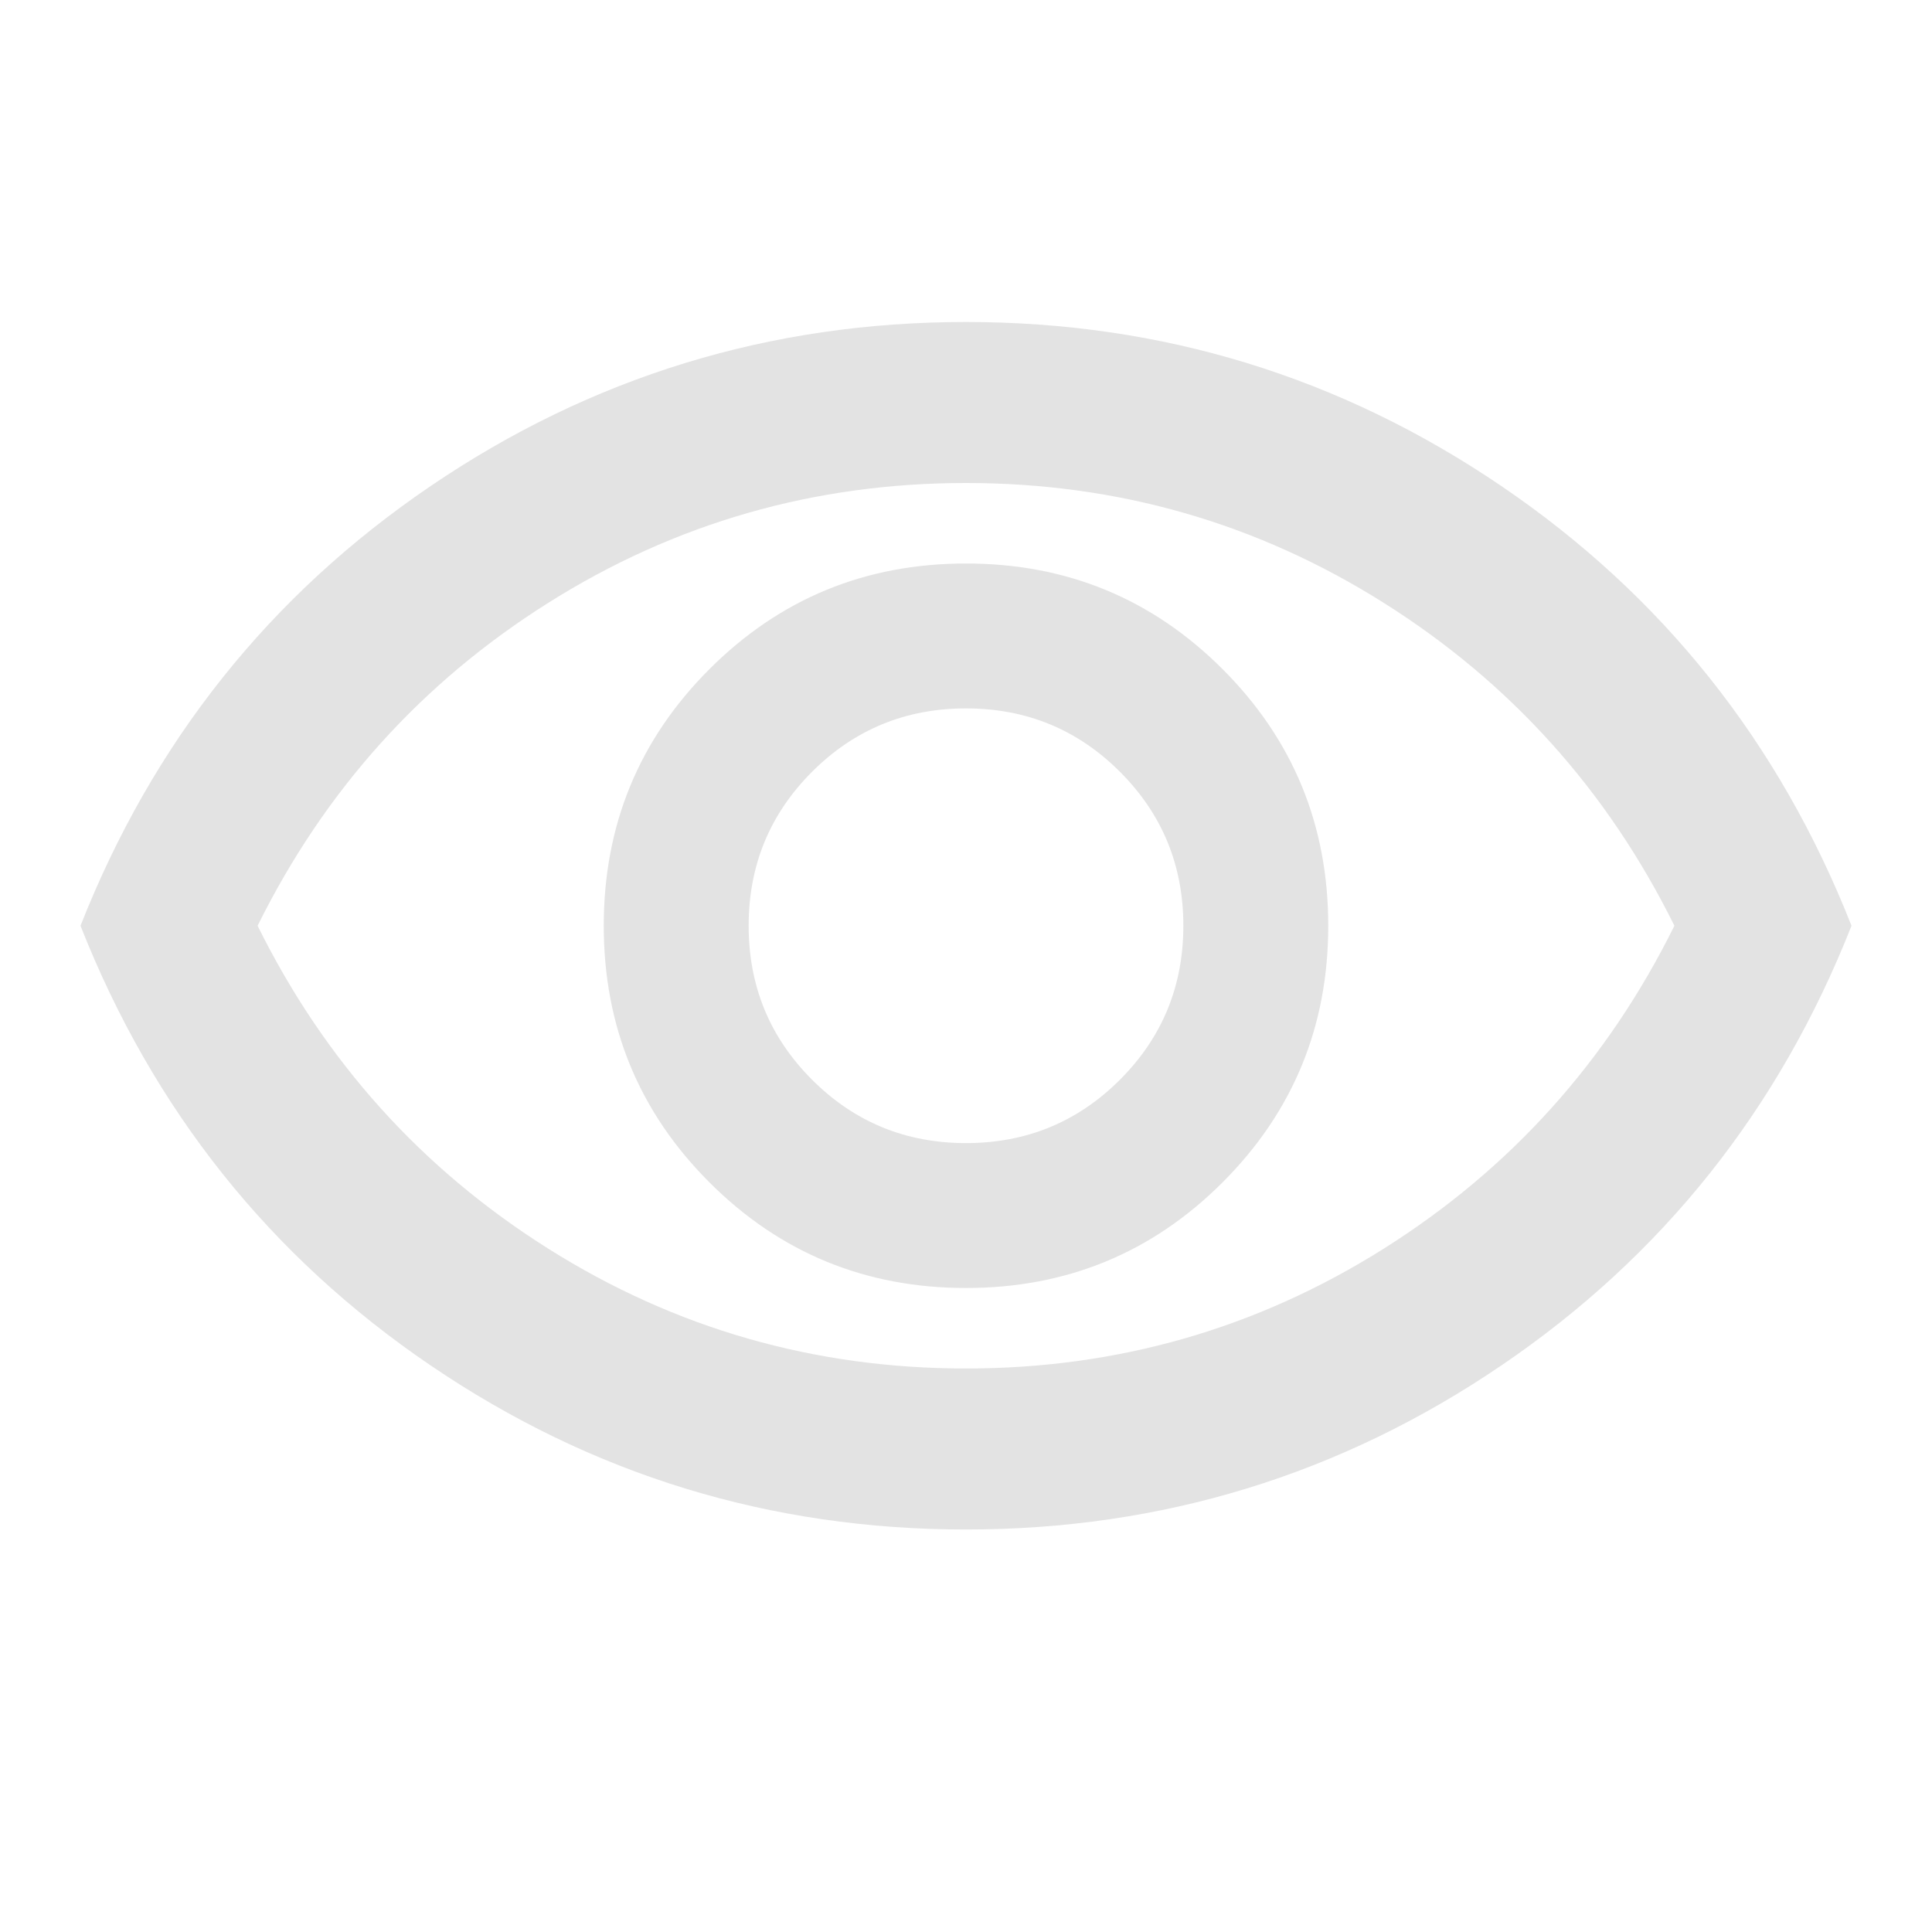
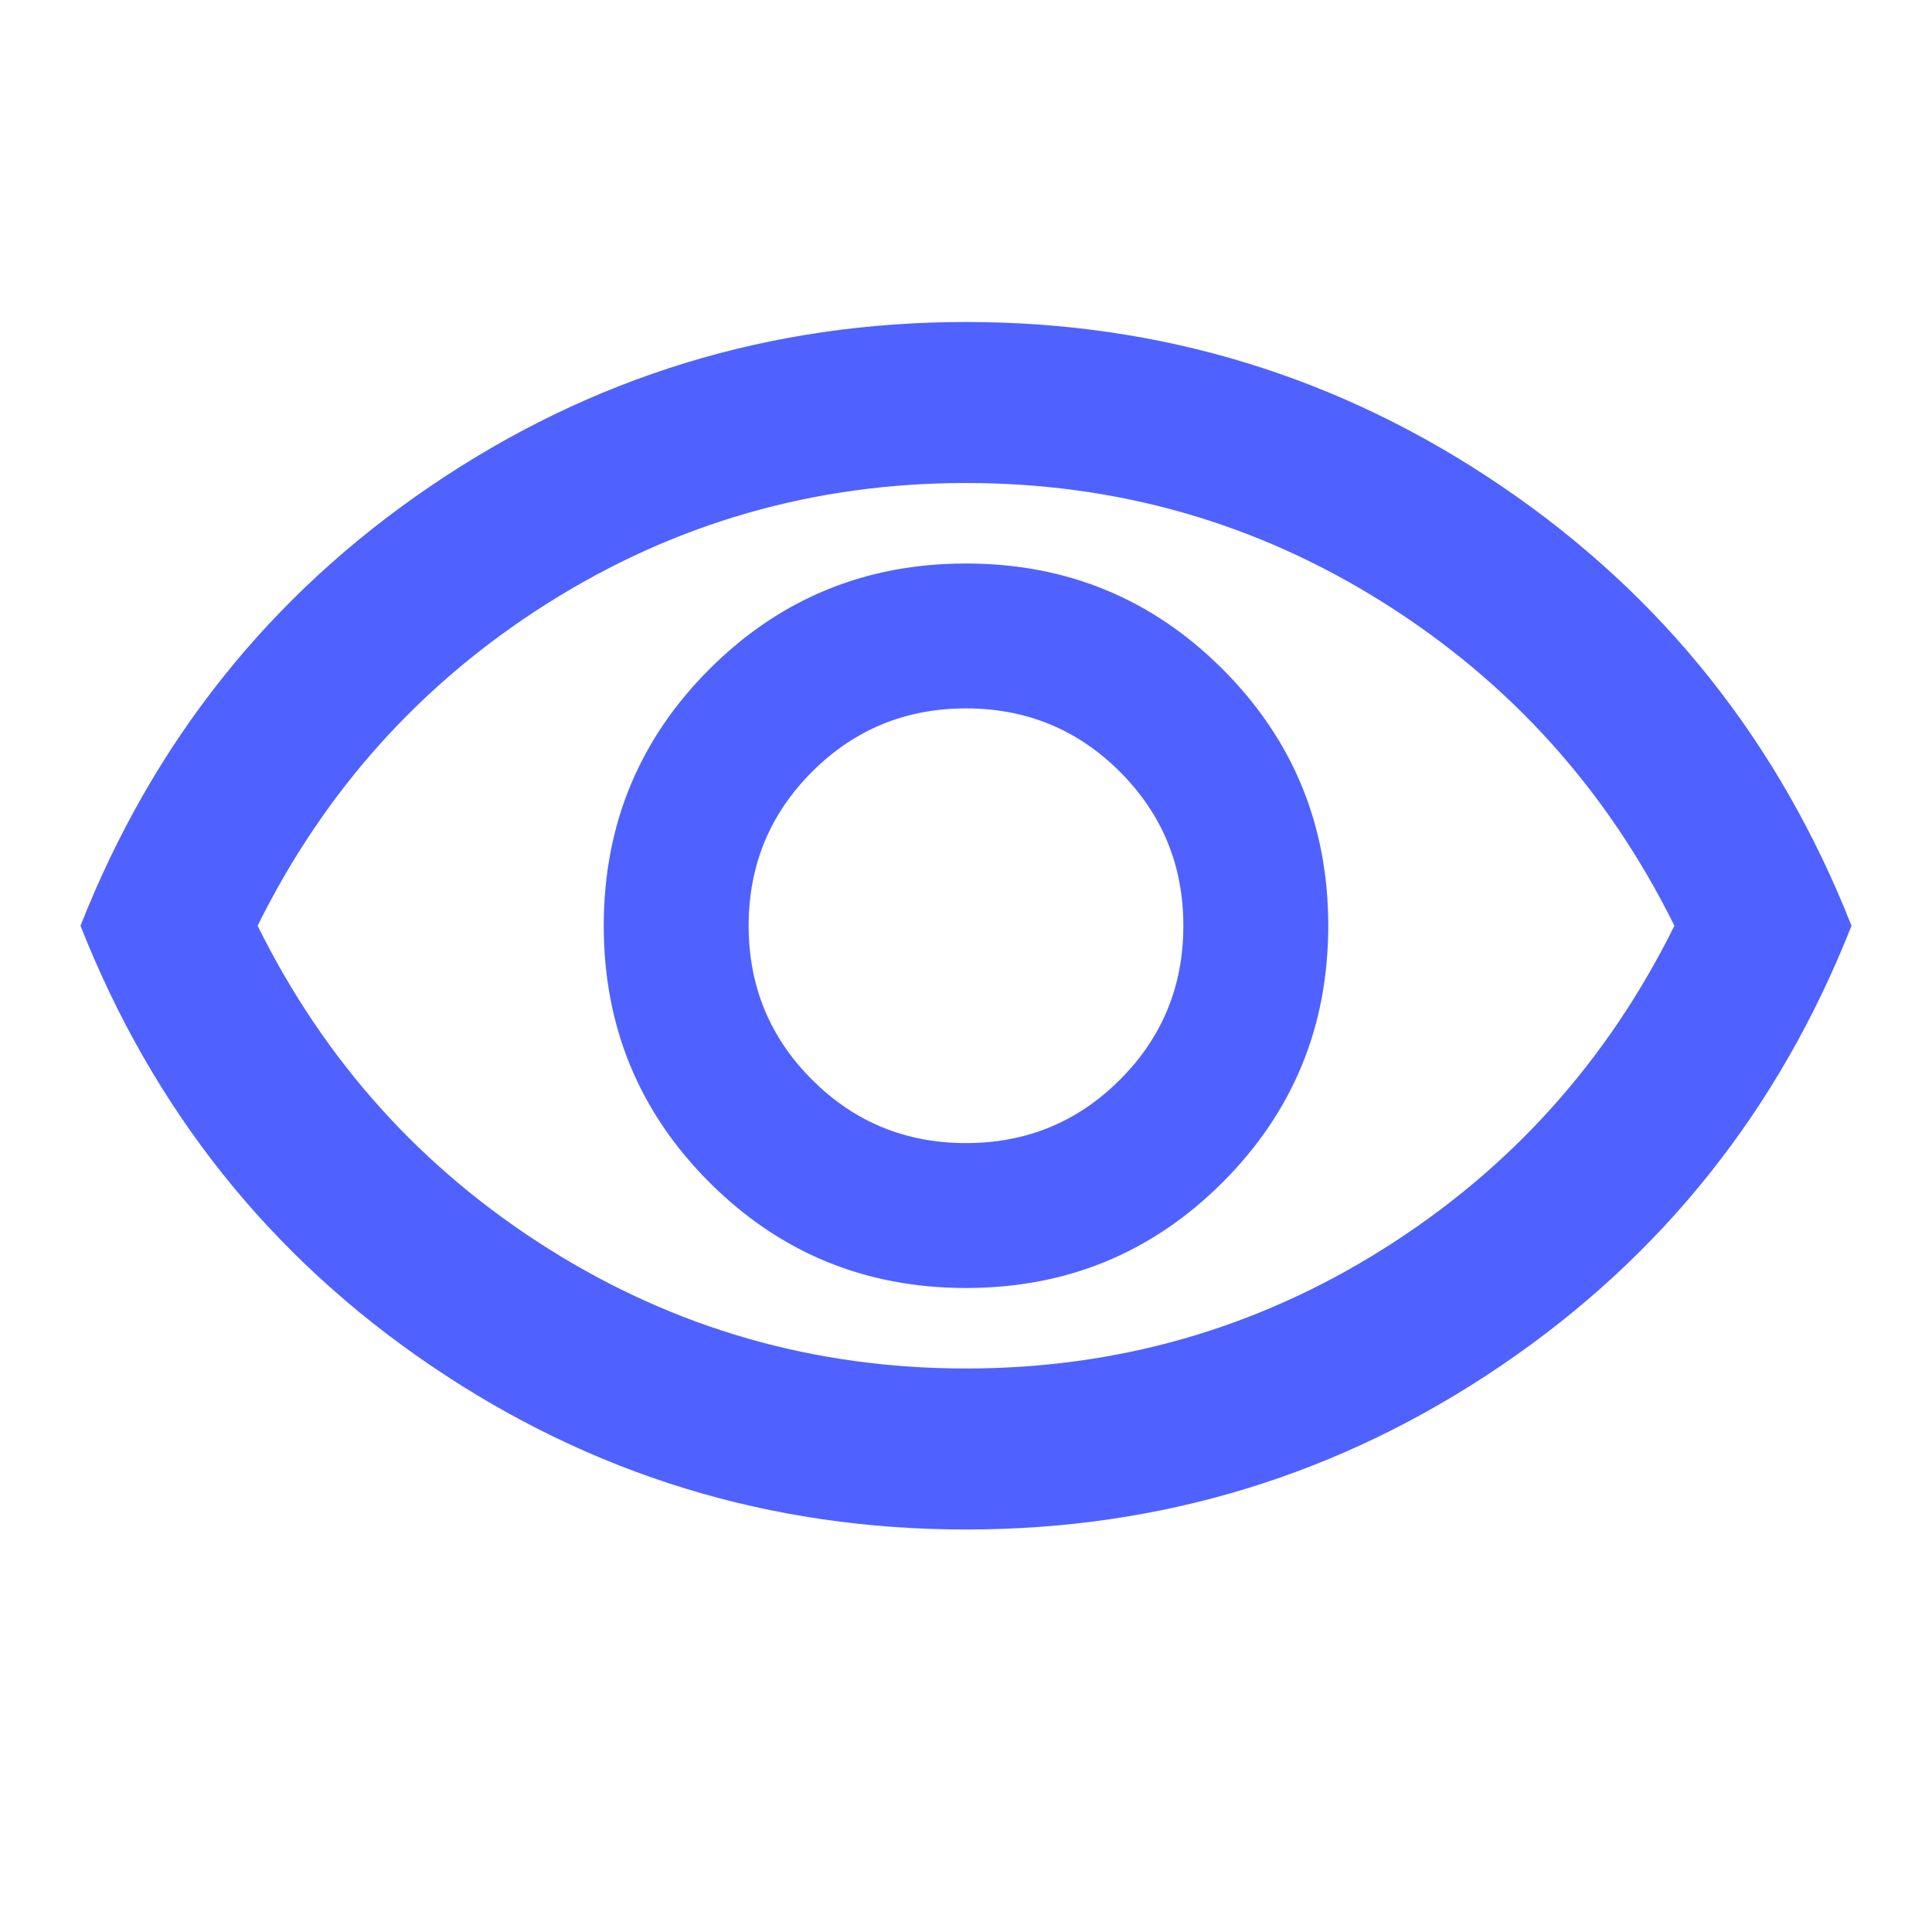
- <svg xmlns="http://www.w3.org/2000/svg" height="24px" viewBox="0 -960 960 960" width="24px" fill="#e3e3e3">
+ <svg xmlns="http://www.w3.org/2000/svg" height="24px" viewBox="0 -960 960 960" width="24px" fill="#4f62ff">
  <path d="M480-320q75 0 127.5-52.5T660-500q0-75-52.5-127.5T480-680q-75 0-127.5 52.5T300-500q0 75 52.5 127.5T480-320Zm0-72q-45 0-76.5-31.5T372-500q0-45 31.5-76.5T480-608q45 0 76.5 31.5T588-500q0 45-31.5 76.5T480-392Zm0 192q-146 0-266-81.5T40-500q54-137 174-218.5T480-800q146 0 266 81.5T920-500q-54 137-174 218.5T480-200Zm0-300Zm0 220q113 0 207.5-59.5T832-500q-50-101-144.5-160.5T480-720q-113 0-207.5 59.5T128-500q50 101 144.5 160.5T480-280Z" />
</svg>
